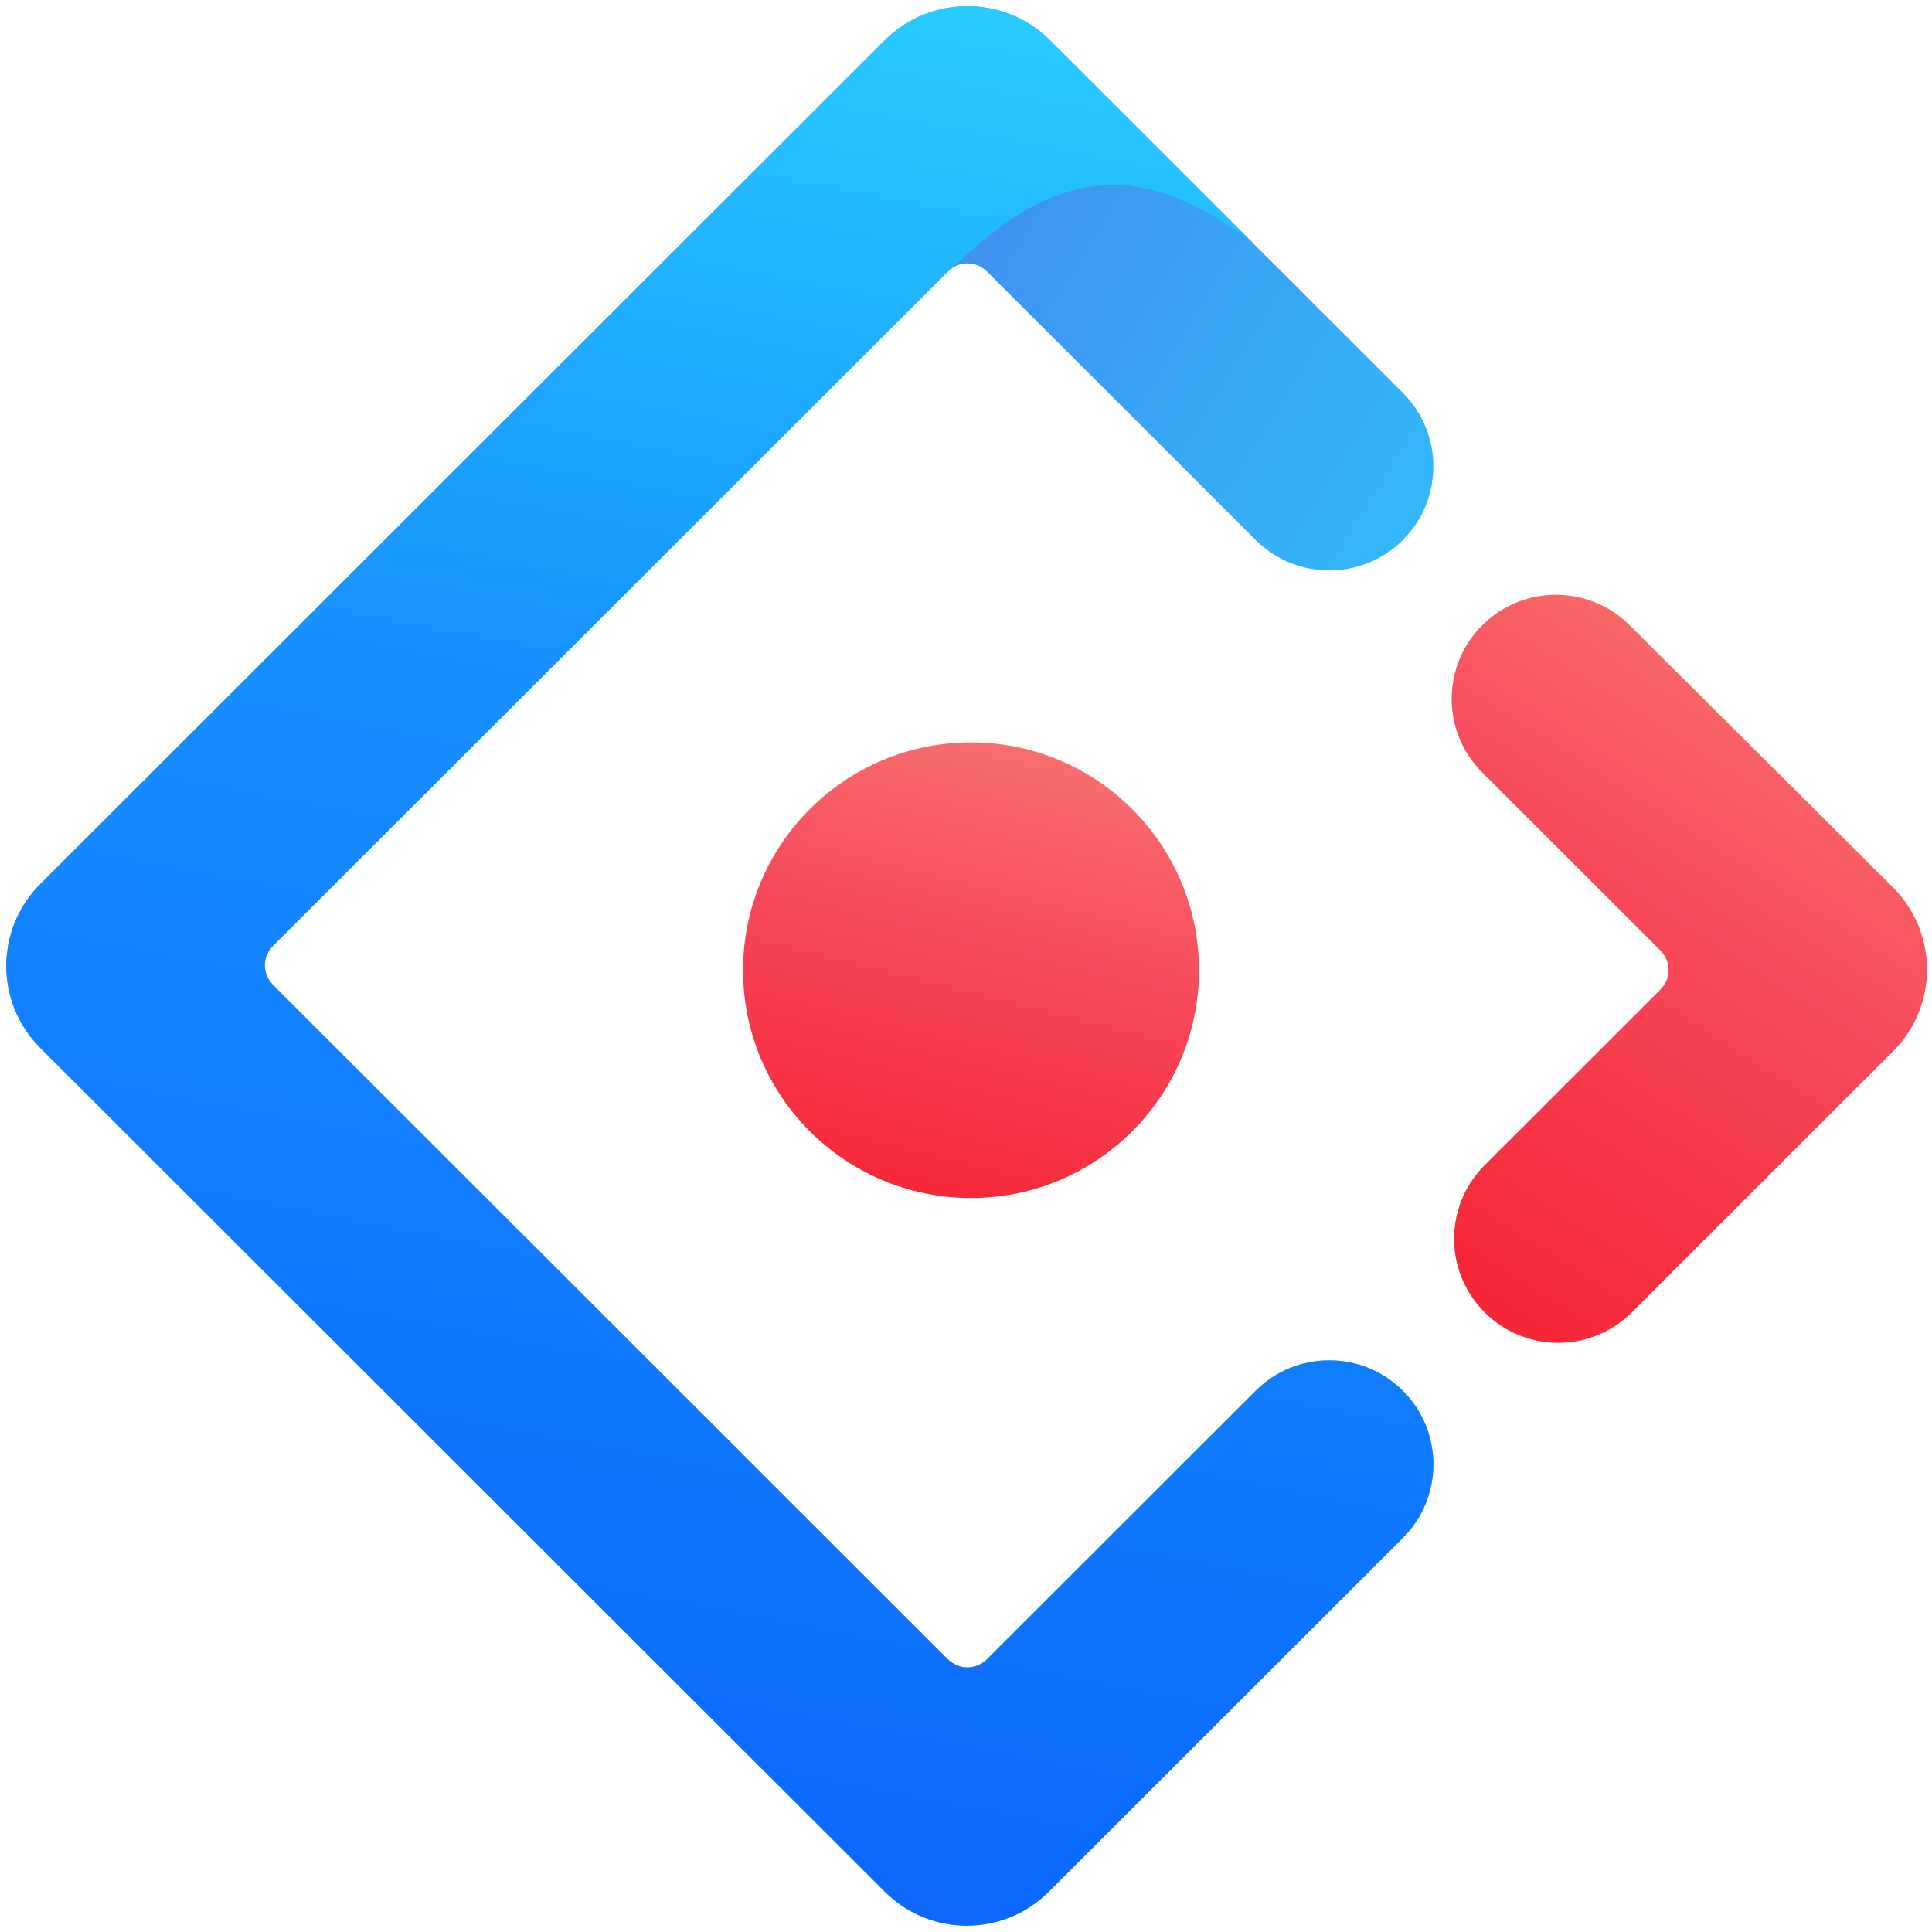
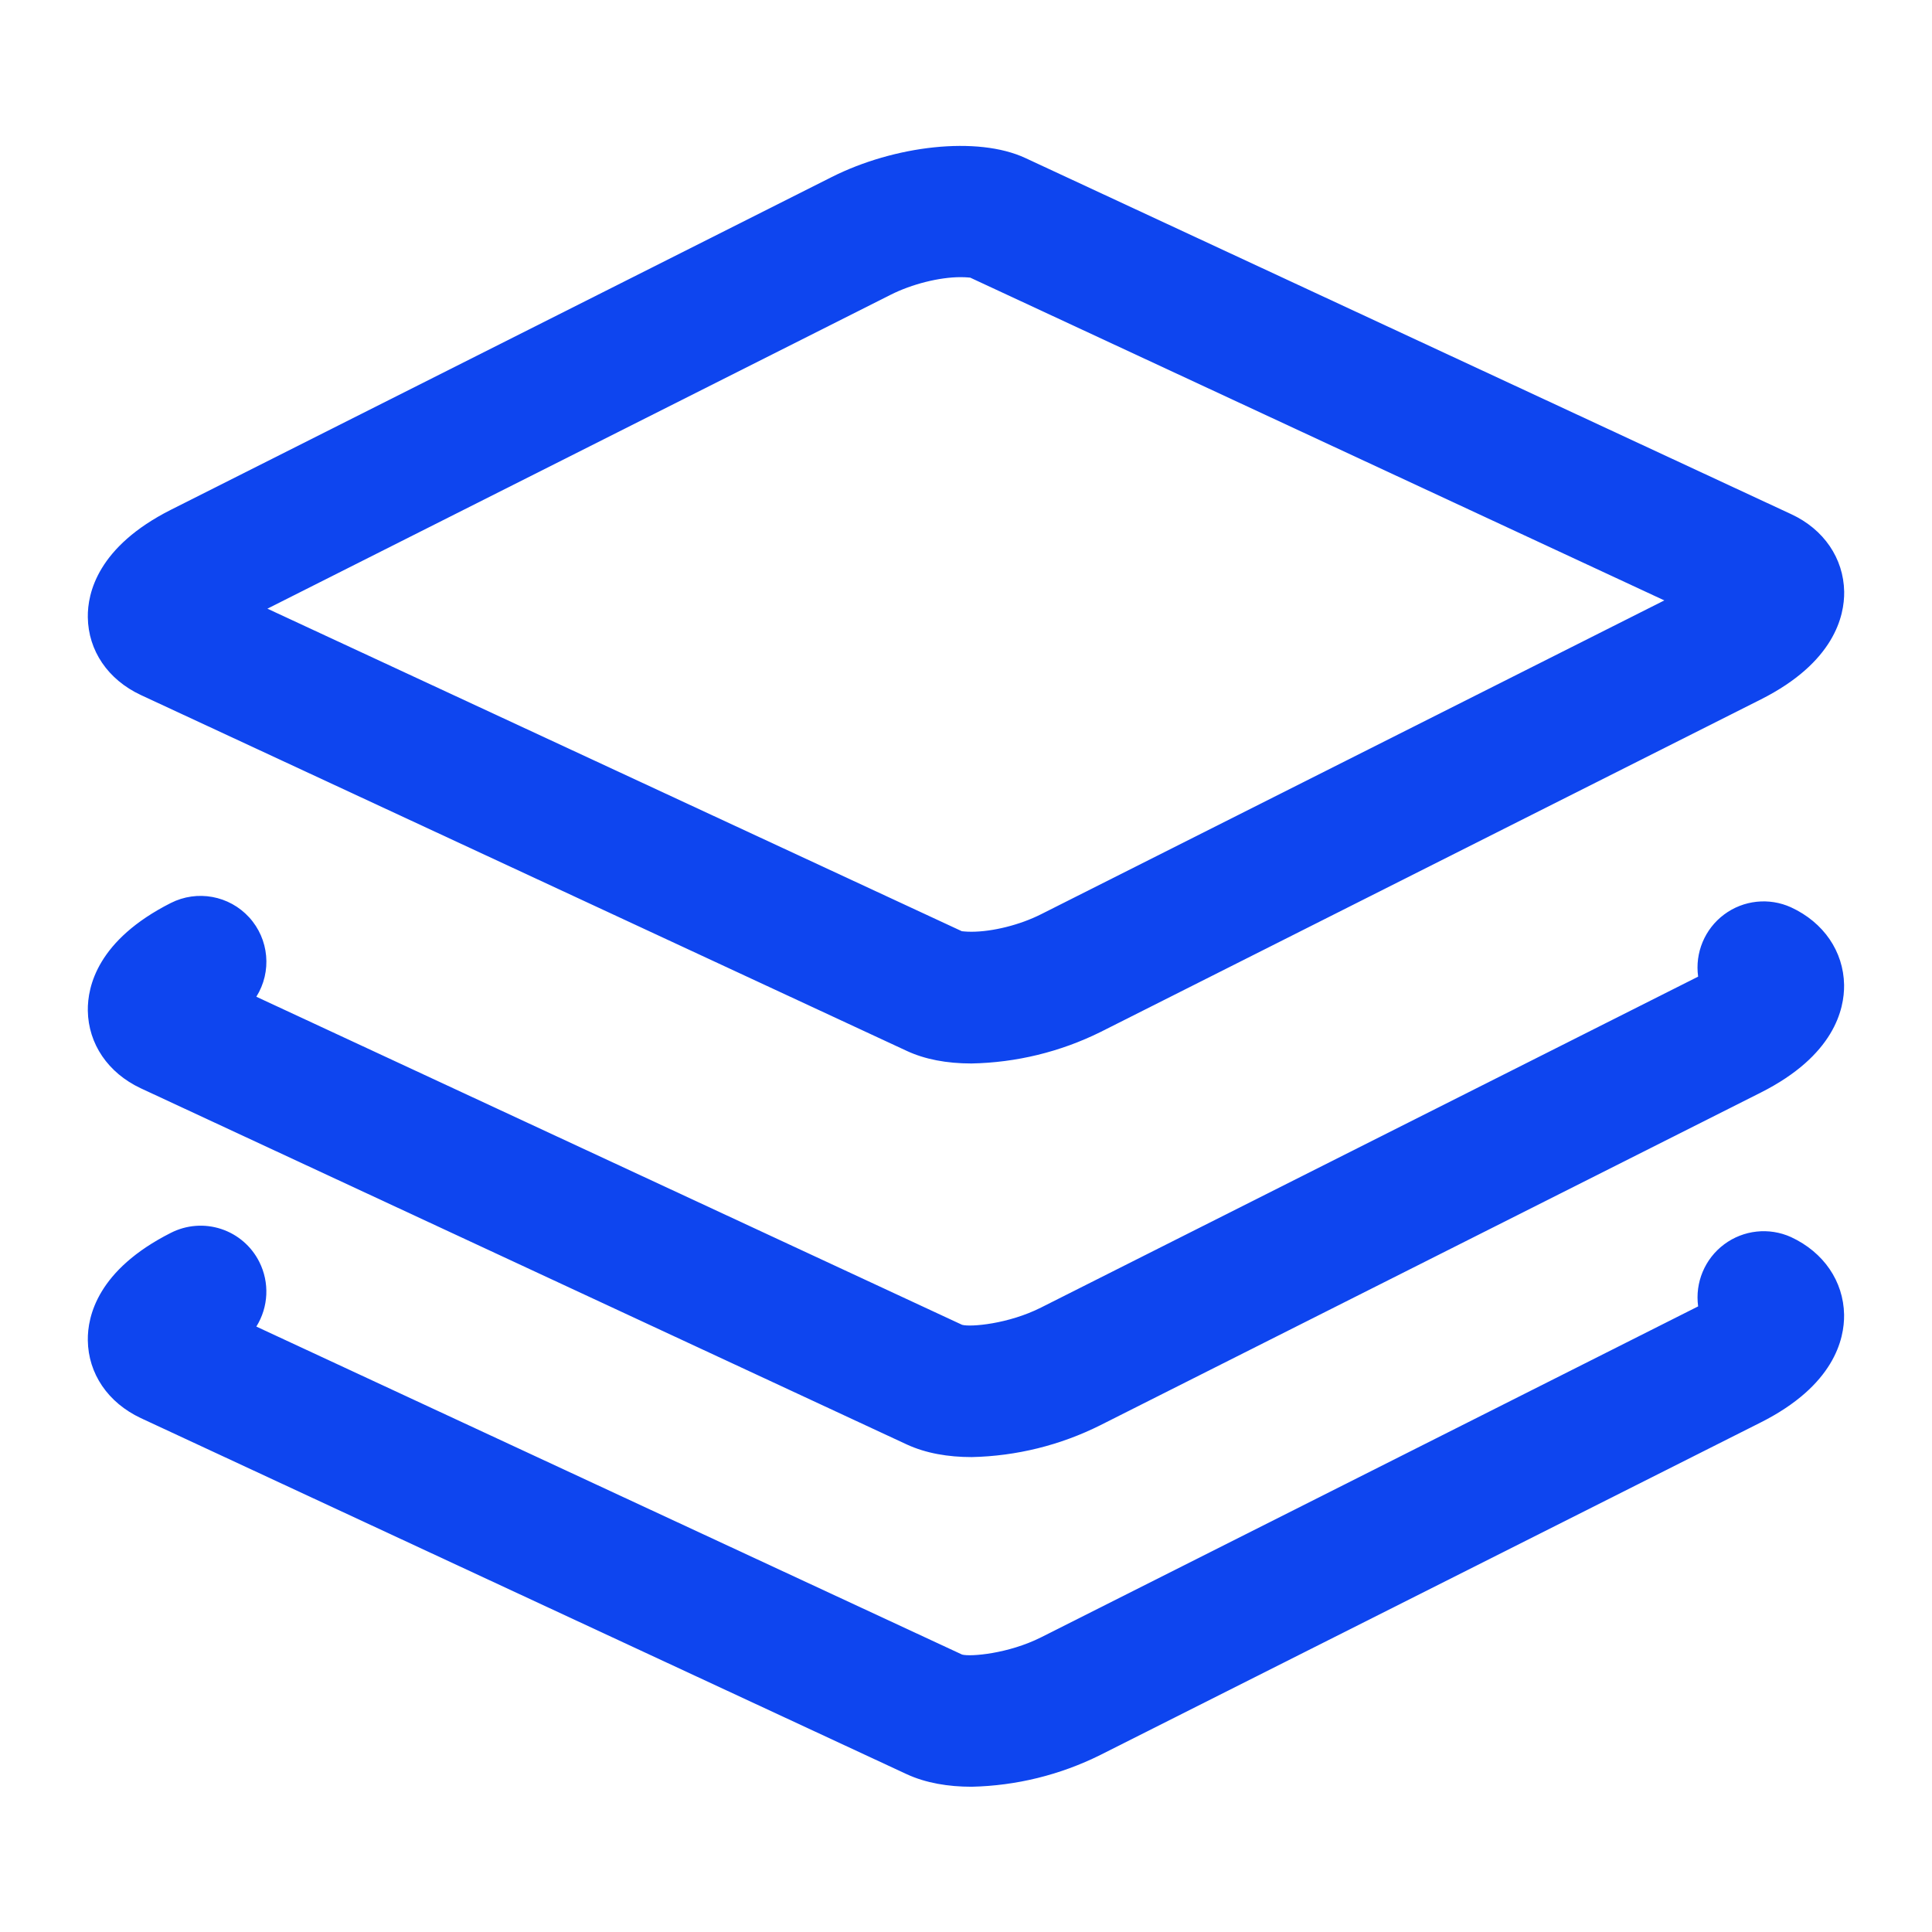
- <svg xmlns="http://www.w3.org/2000/svg" width="200px" height="200px" viewBox="0 0 200 200" version="1.1">
+ <svg xmlns="http://www.w3.org/2000/svg" t="1585462185023" class="icon" viewBox="0 0 1024 1024" version="1.1" p-id="2255" width="128" height="128">
  <defs>
-     <linearGradient x1="62.102%" y1="0%" x2="108.197%" y2="37.864%" id="linearGradient-1">
-       <stop stop-color="#4285EB" offset="0%" />
-       <stop stop-color="#2EC7FF" offset="100%" />
-     </linearGradient>
-     <linearGradient x1="69.644%" y1="0%" x2="54.043%" y2="108.457%" id="linearGradient-2">
-       <stop stop-color="#29CDFF" offset="0%" />
-       <stop stop-color="#148EFF" offset="37.86%" />
-       <stop stop-color="#0A60FF" offset="100%" />
-     </linearGradient>
-     <linearGradient x1="69.691%" y1="-12.974%" x2="16.723%" y2="117.391%" id="linearGradient-3">
-       <stop stop-color="#FA816E" offset="0%" />
-       <stop stop-color="#F74A5C" offset="41.473%" />
-       <stop stop-color="#F51D2C" offset="100%" />
-     </linearGradient>
-     <linearGradient x1="68.128%" y1="-35.691%" x2="30.44%" y2="114.943%" id="linearGradient-4">
-       <stop stop-color="#FA8E7D" offset="0%" />
-       <stop stop-color="#F74A5C" offset="51.264%" />
-       <stop stop-color="#F51D2C" offset="100%" />
-     </linearGradient>
+     <style type="text/css" />
  </defs>
-   <g id="Page-1" stroke="none" stroke-width="1" fill="none" fill-rule="evenodd">
-     <g id="logo" transform="translate(-20, -20)">
-       <g id="Group-28-Copy-5" transform="translate(20, 20)">
-         <g id="Group-27-Copy-3">
-           <g id="Group-25" fill-rule="nonzero">
-             <g id="2">
-               <path d="M91.588,4.177 L4.18,91.513 C-0.519,96.208 -0.519,103.792 4.18,108.487 L91.588,195.823 C96.287,200.519 103.877,200.519 108.577,195.823 L145.225,159.205 C149.434,155 149.434,148.182 145.225,143.977 C141.017,139.772 134.194,139.772 129.985,143.977 L102.202,171.737 C101.032,172.906 99.257,172.906 98.088,171.737 L28.286,101.993 C27.116,100.824 27.116,99.051 28.286,97.882 L98.088,28.138 C99.257,26.969 101.032,26.969 102.202,28.138 L129.985,55.898 C134.194,60.103 141.017,60.103 145.225,55.898 C149.434,51.693 149.434,44.876 145.225,40.671 L108.581,4.056 C103.862,-0.538 96.269,-0.501 91.588,4.177 Z" id="Shape" fill="url(#linearGradient-1)" />
-               <path d="M91.588,4.177 L4.18,91.513 C-0.519,96.208 -0.519,103.792 4.18,108.487 L91.588,195.823 C96.287,200.519 103.877,200.519 108.577,195.823 L145.225,159.205 C149.434,155 149.434,148.182 145.225,143.977 C141.017,139.772 134.194,139.772 129.985,143.977 L102.202,171.737 C101.032,172.906 99.257,172.906 98.088,171.737 L28.286,101.993 C27.116,100.824 27.116,99.051 28.286,97.882 L98.088,28.138 C101,25.627 105.752,20.542 112.73,19.352 C117.916,18.469 123.585,20.414 129.739,25.189 C125.625,21.078 118.572,14.034 108.581,4.056 C103.862,-0.538 96.269,-0.501 91.588,4.177 Z" id="Shape" fill="url(#linearGradient-2)" />
-             </g>
-             <path d="M153.686,135.855 C157.894,140.06 164.717,140.06 168.926,135.855 L195.96,108.843 C200.659,104.147 200.659,96.564 195.961,91.869 L168.691,64.718 C164.472,60.518 157.647,60.524 153.436,64.732 C149.227,68.937 149.227,75.754 153.436,79.959 L171.854,98.362 C173.024,99.531 173.024,101.305 171.854,102.473 L153.686,120.627 C149.477,124.832 149.477,131.65 153.686,135.855 Z" id="Shape" fill="url(#linearGradient-3)" />
-           </g>
-           <ellipse id="Combined-Shape" fill="url(#linearGradient-4)" cx="100.519" cy="100.437" rx="23.6" ry="23.581" />
-         </g>
-       </g>
-     </g>
-   </g>
+   <path d="M514.886 563.665c-13.219 0-24.762-2.234-34.257-6.656L74.612 368.361c-17.408-8.145-27.834-23.505-28.067-41.193-0.186-12.893 5.306-37.423 44.032-56.972l350.068-176.268c33.373-16.849 77.405-21.969 102.772-10.193l405.969 188.788c17.268 8.006 27.741 23.366 28.067 41.053 0.186 12.893-5.26 37.516-44.125 57.111l-350.068 176.314a161.047 161.047 0 0 1-68.375 16.663z m-5.073-70.097c0.326 0 2.048 0.279 5.027 0.279 11.264 0 25.786-3.631 37.004-9.309l330.287-166.307-367.942-171.101c0.233 0.093-1.722-0.233-5.027-0.233-11.311 0-25.879 3.677-37.143 9.356L141.731 322.607l368.081 170.961c-0.047 0.047-0.047 0 0 0z m73.402 261.818l350.068-176.314c38.865-19.596 44.311-44.172 44.125-57.111-0.326-17.687-10.799-33.047-28.113-41.053a35.049 35.049 0 0 0-49.245 36.724l-348.253 175.383c-17.315 8.751-37.376 10.426-41.844 9.169L135.866 528.291a34.909 34.909 0 0 0-45.382-49.664c-38.679 19.596-44.125 44.125-43.939 57.065 0.279 17.594 10.705 32.954 28.02 41.1l406.016 188.788c10.147 4.701 22.016 6.703 34.444 6.703a159.977 159.977 0 0 0 68.189-16.896z m0 174.778l350.068-176.268c38.865-19.596 44.311-44.172 44.125-57.111-0.326-17.687-10.799-33.047-28.113-41.1a35.095 35.095 0 0 0-49.245 36.724l-348.207 175.383c-17.408 8.751-37.423 10.38-41.891 9.169l-374.086-173.847a35.002 35.002 0 0 0 1.583-34.257 34.769 34.769 0 0 0-46.918-15.407c-38.679 19.549-44.172 44.079-43.985 56.972 0.233 17.641 10.659 33.001 28.067 41.193l406.063 188.788c10.1 4.655 21.969 6.609 34.304 6.609a161.047 161.047 0 0 0 68.236-16.849z" p-id="2256" fill="#0e45ef" />
</svg>
